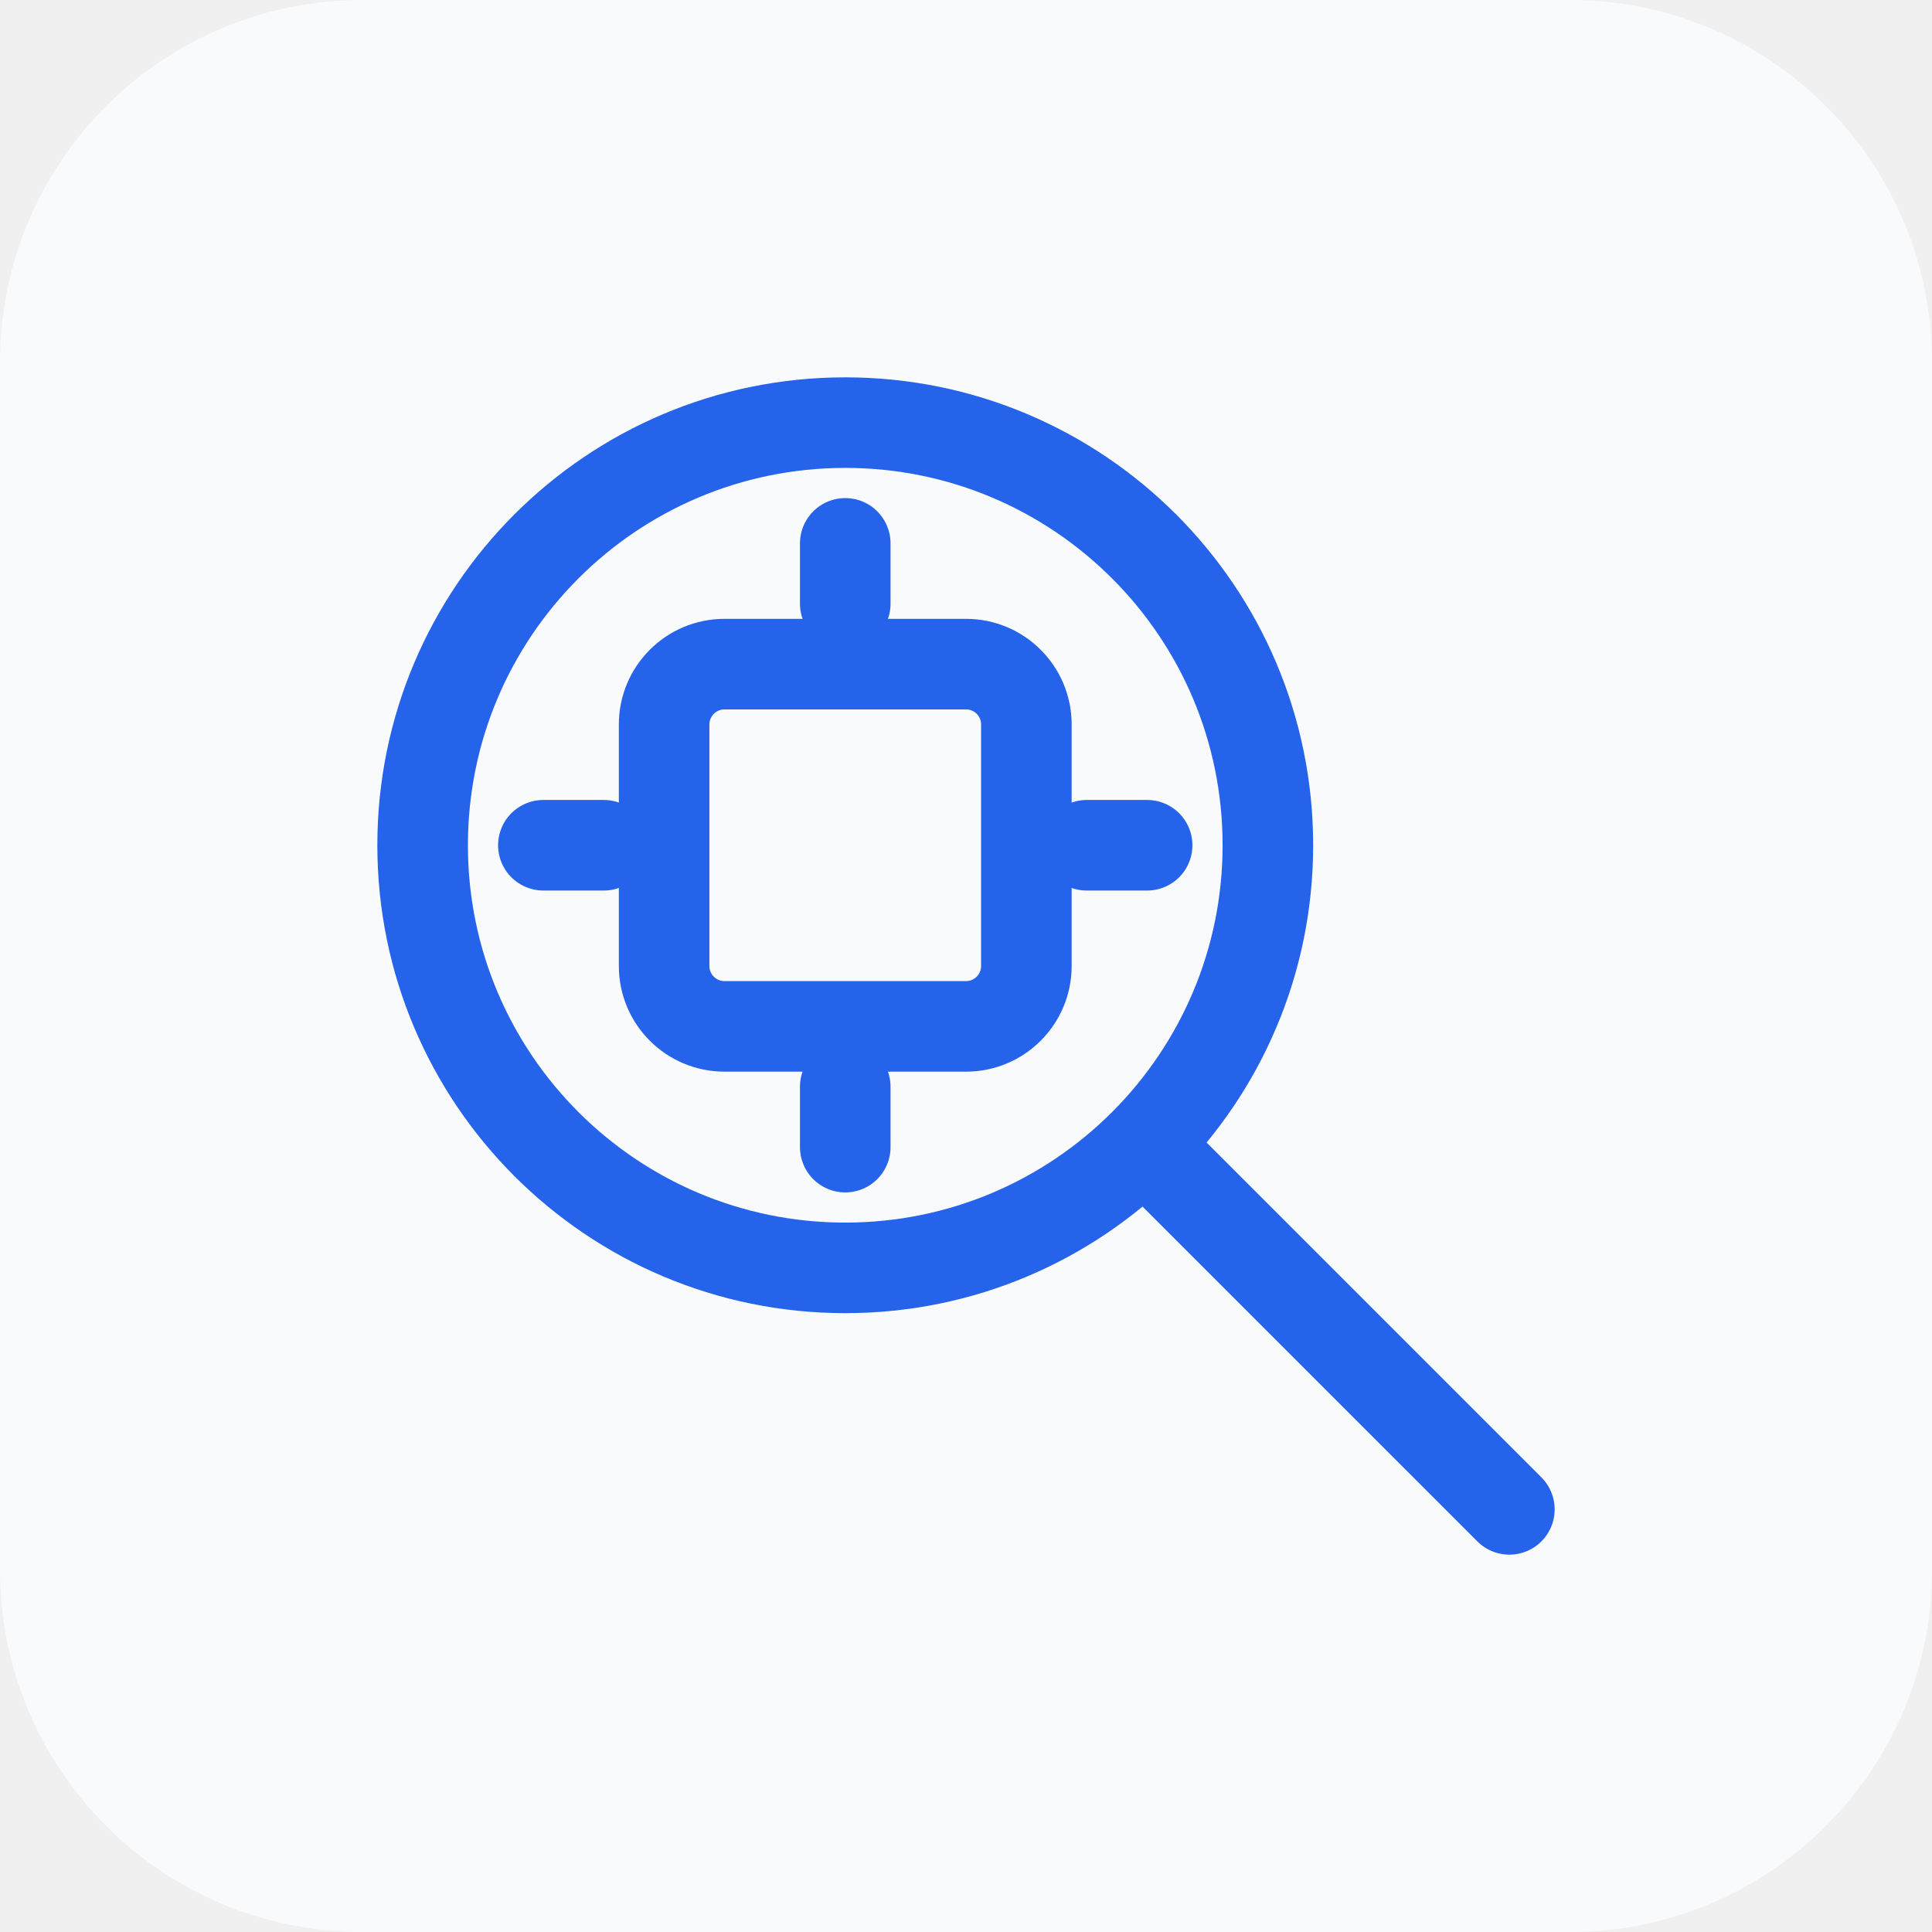
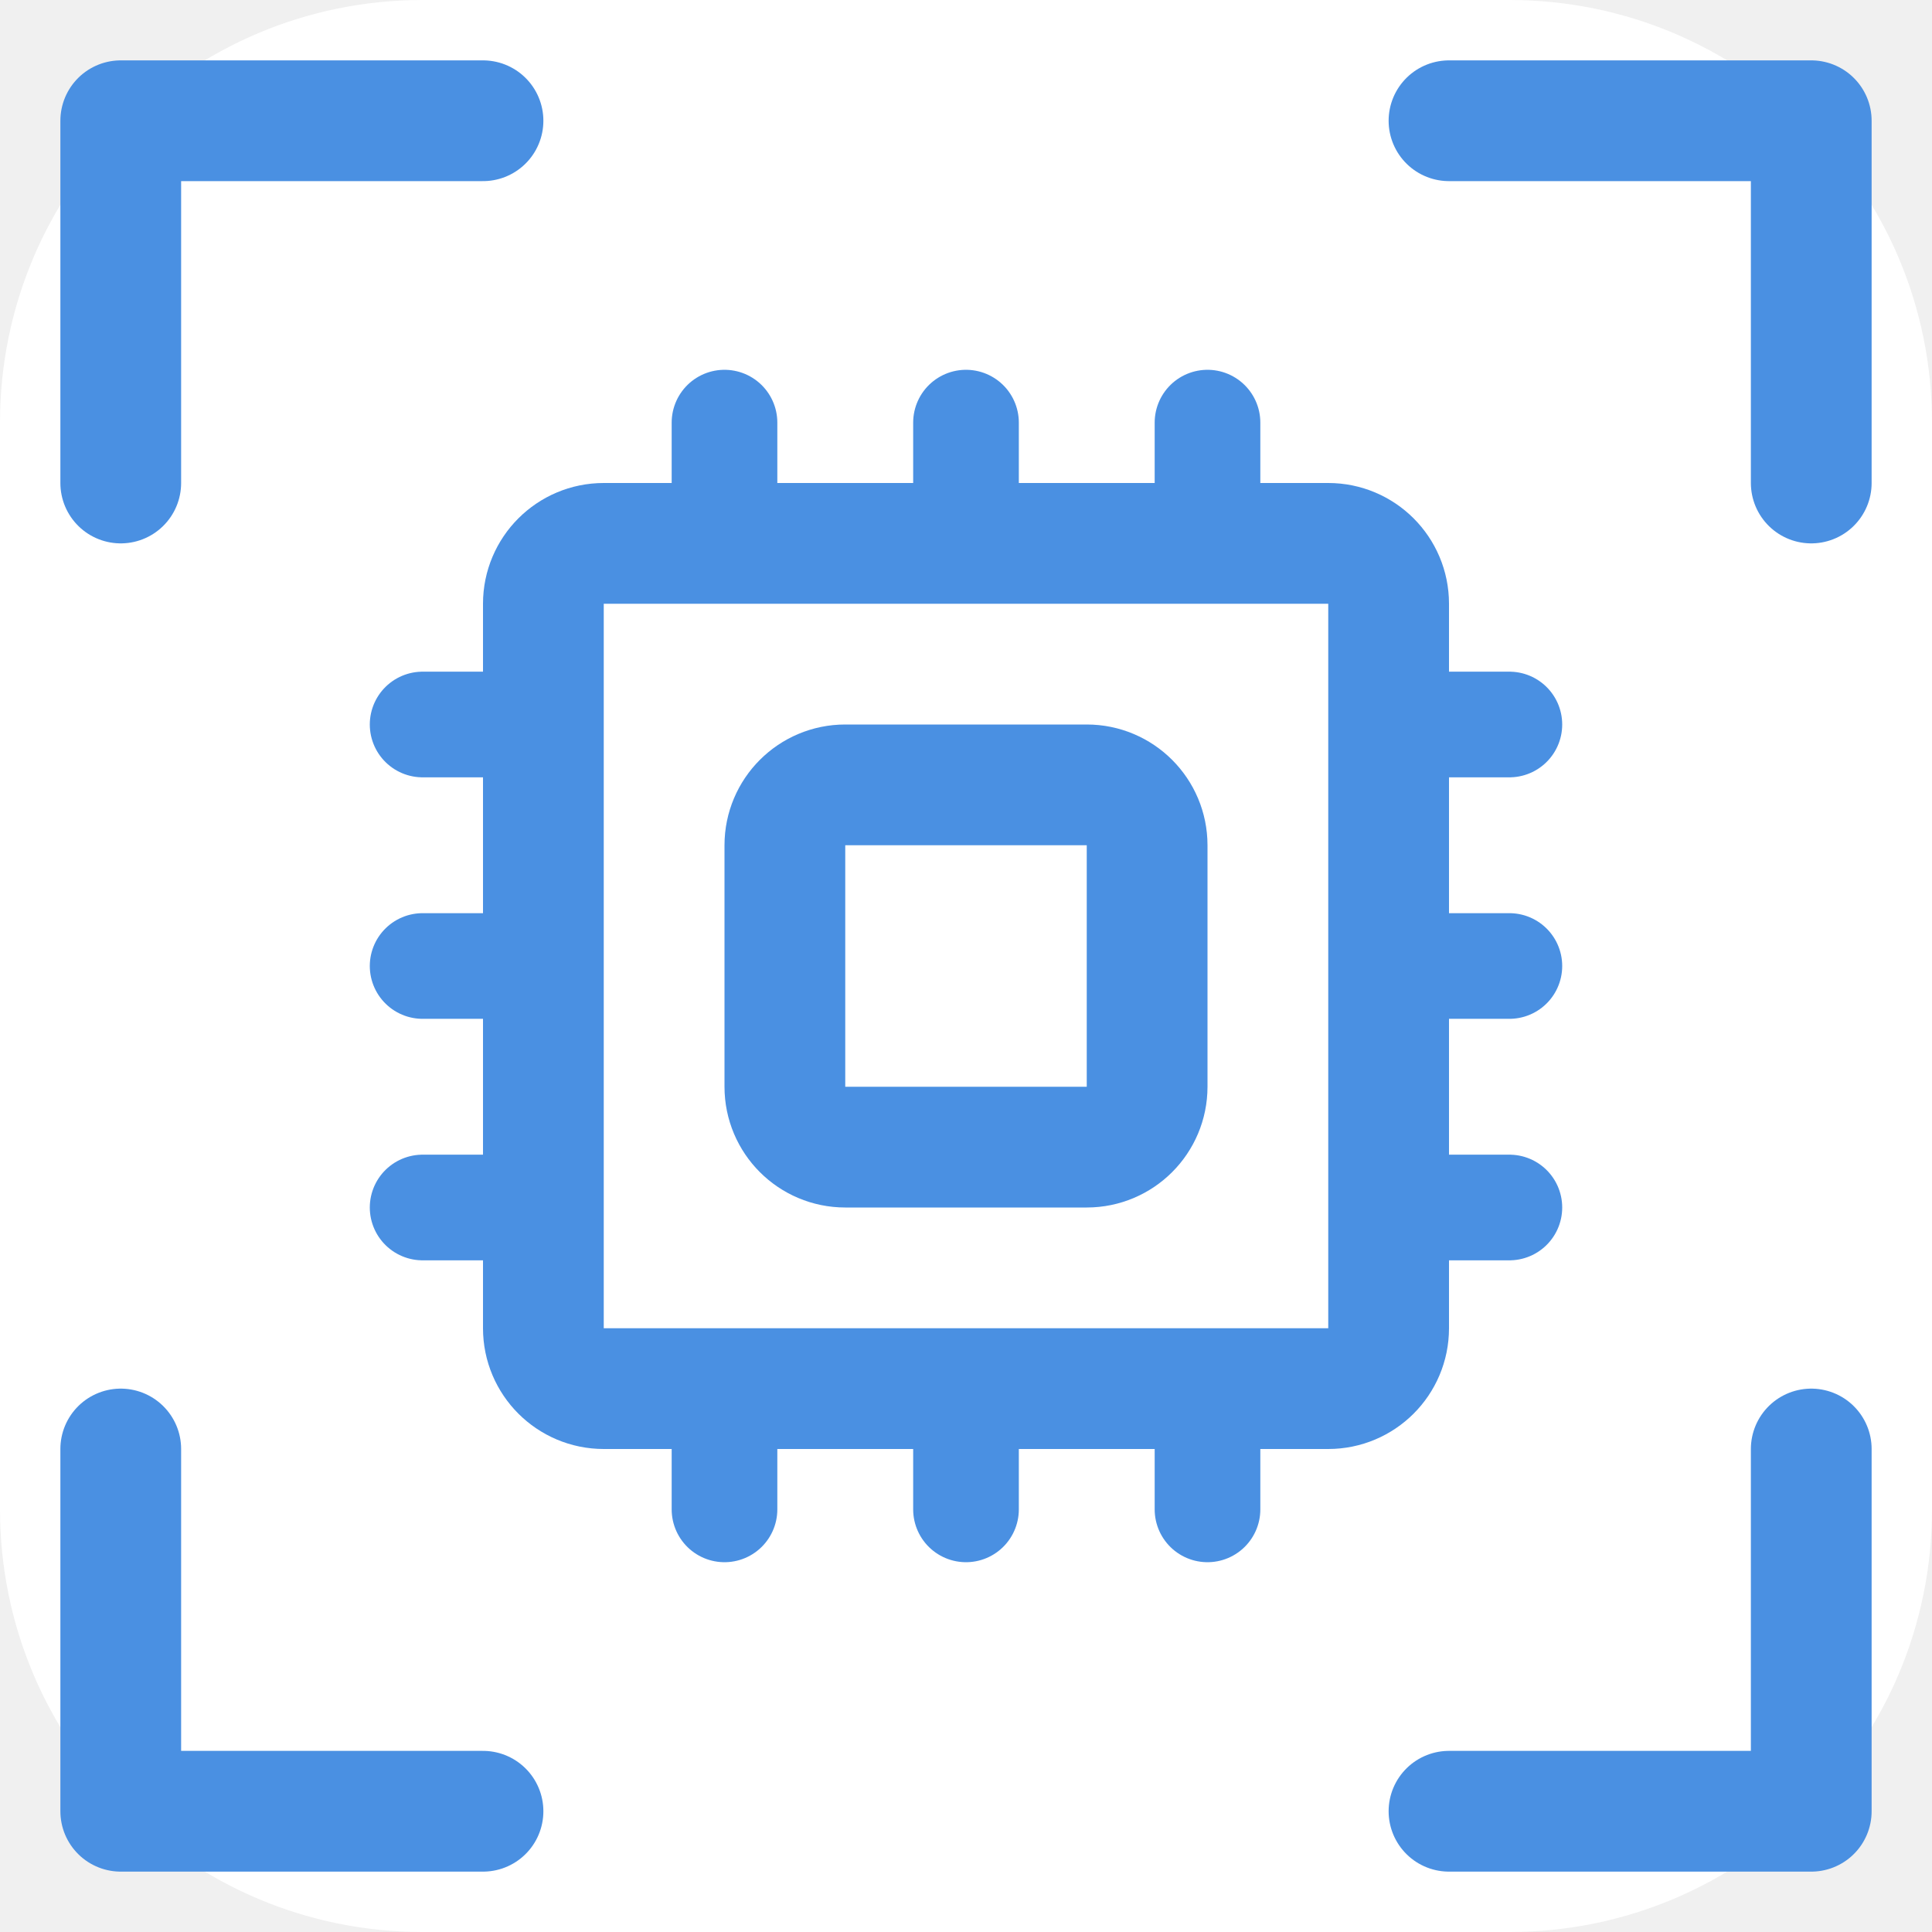
<svg xmlns="http://www.w3.org/2000/svg" viewBox="0 0 64 64">
  <style>
-     .bg { fill: #f8fafc; }
-     .fg { stroke: #2563eb; }
+     .bg { fill: #ffffff; } /* light: surface */
+     .fg-stroke { stroke: #4a90e2; } /* light theme primary */
    @media (prefers-color-scheme: dark) {
-       .bg { fill: #172554; }
-       .fg { stroke: #38bdf8; }
+       .bg { fill: #272d38; } /* dark theme surface */
+       .fg-stroke { stroke: #6ea8f7; } /* dark theme primary */
    }
  </style>
-   <rect class="bg" width="64" height="64" rx="12" />
-   <g class="fg" fill="none" stroke-width="3" stroke-linecap="round" stroke-linejoin="round">
-     <circle cx="28" cy="28" r="14" />
-     <line x1="38" y1="38" x2="50" y2="50" />
-     <rect x="22" y="22" width="12" height="12" rx="2" />
-     <line x1="28" y1="18" x2="28" y2="20" />
-     <line x1="28" y1="36" x2="28" y2="38" />
-     <line x1="18" y1="28" x2="20" y2="28" />
-     <line x1="36" y1="28" x2="38" y2="28" />
+   <rect class="bg" width="64" height="64" rx="14" />
+   <g class="fg-stroke" fill="none" stroke-linecap="round" stroke-linejoin="round" stroke-width="4">
+     <path d="M16 4 H 4 V 16" />
+     <path d="M48 4 H 60 V 16" />
+     <path d="M16 60 H 4 V 48" />
+     <path d="M48 60 H 60 V 48" />
+     <rect x="18" y="18" width="28" height="28" rx="2" />
+     <rect x="26" y="26" width="12" height="12" rx="2" />
+     <g stroke-width="3.5">
+       <path d="M24 18v-4" />
+       <path d="M32 18v-4" />
+       <path d="M40 18v-4" />
+       <path d="M24 46v4" />
+       <path d="M32 46v4" />
+       <path d="M40 46v4" />
+       <path d="M18 24h-4" />
+       <path d="M18 32h-4" />
+       <path d="M18 40h-4" />
+       <path d="M46 24h4" />
+       <path d="M46 32h4" />
+       <path d="M46 40h4" />
+     </g>
  </g>
</svg>
